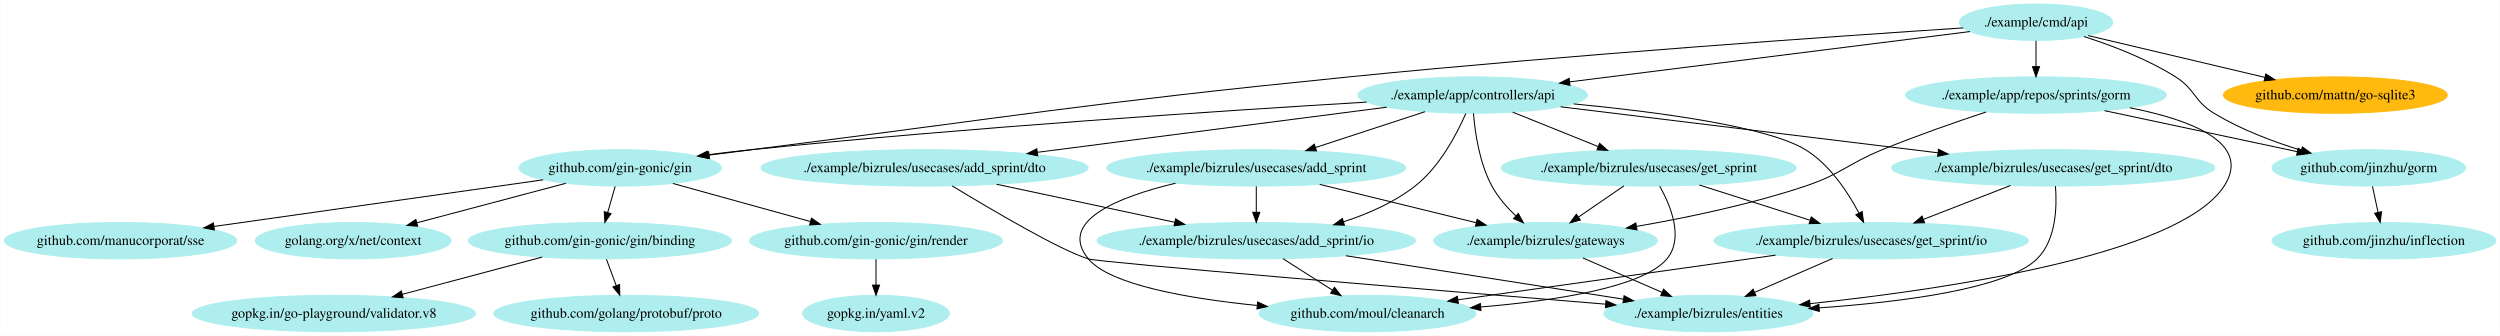
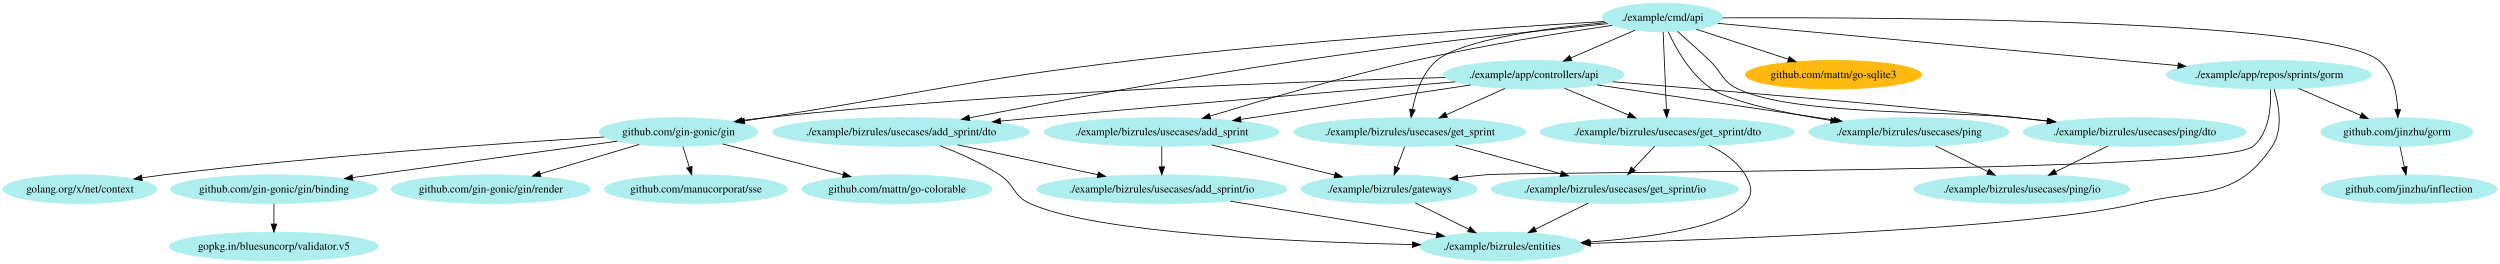
- <svg xmlns="http://www.w3.org/2000/svg" width="2472pt" height="332pt" viewBox="0.00 0.00 2471.54 332.00">
+ <svg xmlns="http://www.w3.org/2000/svg" width="3145pt" height="332pt" viewBox="0.00 0.00 3145.21 332.00">
  <g id="graph0" class="graph" transform="scale(1 1) rotate(0) translate(4 328)">
-     <polygon fill="white" stroke="none" points="-4,4 -4,-328 2467.54,-328 2467.54,4 -4,4" />
+     <polygon fill="white" stroke="none" points="-4,4 -4,-328 3141.21,-328 3141.21,4 -4,4" />
    <g id="node1" class="node">
-       <ellipse fill="paleturquoise" stroke="paleturquoise" cx="608.976" cy="-162" rx="100.004" ry="18" />
-       <text text-anchor="middle" x="608.976" y="-157.8" font-family="Times,serif" font-size="14.00">github.com/gin-gonic/gin</text>
+       <ellipse fill="paleturquoise" stroke="paleturquoise" cx="849.646" cy="-162" rx="100.004" ry="18" />
+       <text text-anchor="middle" x="849.646" y="-157.8" font-family="Times,serif" font-size="14.00">github.com/gin-gonic/gin</text>
    </g>
    <g id="node2" class="node">
-       <ellipse fill="paleturquoise" stroke="paleturquoise" cx="588.976" cy="-90" rx="129.963" ry="18" />
-       <text text-anchor="middle" x="588.976" y="-85.8" font-family="Times,serif" font-size="14.00">github.com/gin-gonic/gin/binding</text>
+       <ellipse fill="paleturquoise" stroke="paleturquoise" cx="340.646" cy="-90" rx="129.963" ry="18" />
+       <text text-anchor="middle" x="340.646" y="-85.8" font-family="Times,serif" font-size="14.00">github.com/gin-gonic/gin/binding</text>
    </g>
    <g id="edge1" class="edge">
-       <path fill="none" stroke="black" d="M604.032,-143.697C601.804,-135.898 599.121,-126.509 596.642,-117.829" />
-       <polygon fill="black" stroke="black" points="599.976,-116.758 593.863,-108.104 593.245,-118.681 599.976,-116.758" />
+       <path fill="none" stroke="black" d="M772.616,-150.407C683.636,-138.17 537.023,-118.007 439.651,-104.616" />
+       <polygon fill="black" stroke="black" points="439.886,-101.115 429.503,-103.22 438.933,-108.05 439.886,-101.115" />
    </g>
    <g id="node3" class="node">
-       <ellipse fill="paleturquoise" stroke="paleturquoise" cx="861.976" cy="-90" rx="125.085" ry="18" />
-       <text text-anchor="middle" x="861.976" y="-85.8" font-family="Times,serif" font-size="14.00">github.com/gin-gonic/gin/render</text>
+       <ellipse fill="paleturquoise" stroke="paleturquoise" cx="613.646" cy="-90" rx="125.085" ry="18" />
+       <text text-anchor="middle" x="613.646" y="-85.8" font-family="Times,serif" font-size="14.00">github.com/gin-gonic/gin/render</text>
    </g>
    <g id="edge2" class="edge">
-       <path fill="none" stroke="black" d="M661.091,-146.581C700.546,-135.665 754.974,-120.605 797.224,-108.916" />
-       <polygon fill="black" stroke="black" points="798.159,-112.289 806.863,-106.249 796.292,-105.542 798.159,-112.289" />
+       <path fill="none" stroke="black" d="M800.173,-146.326C763.913,-135.571 714.443,-120.898 675.561,-109.365" />
+       <polygon fill="black" stroke="black" points="676.5,-105.993 665.918,-106.504 674.51,-112.704 676.5,-105.993" />
    </g>
    <g id="node4" class="node">
-       <ellipse fill="paleturquoise" stroke="paleturquoise" cx="114.976" cy="-90" rx="114.952" ry="18" />
-       <text text-anchor="middle" x="114.976" y="-85.8" font-family="Times,serif" font-size="14.00">github.com/manucorporat/sse</text>
+       <ellipse fill="paleturquoise" stroke="paleturquoise" cx="871.646" cy="-90" rx="114.952" ry="18" />
+       <text text-anchor="middle" x="871.646" y="-85.8" font-family="Times,serif" font-size="14.00">github.com/manucorporat/sse</text>
    </g>
    <g id="edge3" class="edge">
-       <path fill="none" stroke="black" d="M532.871,-150.216C445.262,-137.802 301.39,-117.415 207.417,-104.099" />
-       <polygon fill="black" stroke="black" points="207.741,-100.61 197.349,-102.672 206.759,-107.541 207.741,-100.61" />
+       <path fill="none" stroke="black" d="M855.084,-143.697C857.535,-135.898 860.486,-126.509 863.214,-117.829" />
+       <polygon fill="black" stroke="black" points="866.611,-118.694 866.27,-108.104 859.933,-116.595 866.611,-118.694" />
    </g>
    <g id="node5" class="node">
-       <ellipse fill="paleturquoise" stroke="paleturquoise" cx="344.976" cy="-90" rx="96.792" ry="18" />
-       <text text-anchor="middle" x="344.976" y="-85.8" font-family="Times,serif" font-size="14.00">golang.org/x/net/context</text>
+       <ellipse fill="paleturquoise" stroke="paleturquoise" cx="1124.65" cy="-90" rx="119.772" ry="18" />
+       <text text-anchor="middle" x="1124.65" y="-85.8" font-family="Times,serif" font-size="14.00">github.com/mattn/go-colorable</text>
    </g>
    <g id="edge4" class="edge">
-       <path fill="none" stroke="black" d="M555.234,-146.75C512.625,-135.452 452.99,-119.64 408.108,-107.74" />
-       <polygon fill="black" stroke="black" points="408.755,-104.29 398.192,-105.11 406.961,-111.056 408.755,-104.29" />
+       <path fill="none" stroke="black" d="M904.965,-146.919C948.748,-135.774 1010.09,-120.16 1056.83,-108.263" />
+       <polygon fill="black" stroke="black" points="1057.74,-111.642 1066.57,-105.783 1056.01,-104.858 1057.74,-111.642" />
    </g>
    <g id="node6" class="node">
-       <ellipse fill="paleturquoise" stroke="paleturquoise" cx="614.976" cy="-18" rx="130.914" ry="18" />
-       <text text-anchor="middle" x="614.976" y="-13.8" font-family="Times,serif" font-size="14.00">github.com/golang/protobuf/proto</text>
+       <ellipse fill="paleturquoise" stroke="paleturquoise" cx="96.646" cy="-90" rx="96.792" ry="18" />
+       <text text-anchor="middle" x="96.646" y="-85.8" font-family="Times,serif" font-size="14.00">golang.org/x/net/context</text>
    </g>
    <g id="edge5" class="edge">
-       <path fill="none" stroke="black" d="M595.403,-71.697C598.331,-63.813 601.863,-54.304 605.116,-45.546" />
-       <polygon fill="black" stroke="black" points="608.422,-46.697 608.623,-36.104 601.86,-44.26 608.422,-46.697" />
+       <path fill="none" stroke="black" d="M755.783,-155.654C629.532,-147.931 398.153,-131.906 201.646,-108 192.922,-106.939 183.813,-105.684 174.764,-104.346" />
+       <polygon fill="black" stroke="black" points="175.007,-100.843 164.596,-102.804 173.958,-107.764 175.007,-100.843" />
    </g>
    <g id="node7" class="node">
-       <ellipse fill="paleturquoise" stroke="paleturquoise" cx="325.976" cy="-18" rx="140.078" ry="18" />
-       <text text-anchor="middle" x="325.976" y="-13.8" font-family="Times,serif" font-size="14.00">gopkg.in/go-playground/validator.v8</text>
+       <ellipse fill="paleturquoise" stroke="paleturquoise" cx="340.646" cy="-18" rx="131.391" ry="18" />
+       <text text-anchor="middle" x="340.646" y="-13.8" font-family="Times,serif" font-size="14.00">gopkg.in/bluesuncorp/validator.v5</text>
    </g>
    <g id="edge6" class="edge">
-       <path fill="none" stroke="black" d="M531.909,-73.811C491.263,-62.993 436.471,-48.409 393.623,-37.005" />
-       <polygon fill="black" stroke="black" points="394.404,-33.591 383.84,-34.401 392.603,-40.355 394.404,-33.591" />
+       <path fill="none" stroke="black" d="M340.646,-71.697C340.646,-63.983 340.646,-54.712 340.646,-46.112" />
+       <polygon fill="black" stroke="black" points="344.146,-46.104 340.646,-36.104 337.146,-46.104 344.146,-46.104" />
    </g>
    <g id="node8" class="node">
-       <ellipse fill="paleturquoise" stroke="paleturquoise" cx="861.976" cy="-18" rx="72.498" ry="18" />
-       <text text-anchor="middle" x="861.976" y="-13.8" font-family="Times,serif" font-size="14.00">gopkg.in/yaml.v2</text>
+       <ellipse fill="paleturquoise" stroke="paleturquoise" cx="3011.65" cy="-162" rx="95.66" ry="18" />
+       <text text-anchor="middle" x="3011.65" y="-157.8" font-family="Times,serif" font-size="14.00">github.com/jinzhu/gorm</text>
+     </g>
+     <g id="node9" class="node">
+       <ellipse fill="paleturquoise" stroke="paleturquoise" cx="3026.65" cy="-90" rx="110.635" ry="18" />
+       <text text-anchor="middle" x="3026.65" y="-85.8" font-family="Times,serif" font-size="14.00">github.com/jinzhu/inflection</text>
    </g>
    <g id="edge7" class="edge">
-       <path fill="none" stroke="black" d="M861.976,-71.697C861.976,-63.983 861.976,-54.712 861.976,-46.112" />
-       <polygon fill="black" stroke="black" points="865.476,-46.104 861.976,-36.104 858.476,-46.104 865.476,-46.104" />
-     </g>
-     <g id="node9" class="node">
-       <ellipse fill="paleturquoise" stroke="paleturquoise" cx="2337.98" cy="-162" rx="95.66" ry="18" />
-       <text text-anchor="middle" x="2337.98" y="-157.8" font-family="Times,serif" font-size="14.00">github.com/jinzhu/gorm</text>
+       <path fill="none" stroke="black" d="M3015.35,-143.697C3017.01,-135.983 3018.99,-126.712 3020.84,-118.112" />
+       <polygon fill="black" stroke="black" points="3024.31,-118.616 3022.98,-108.104 3017.46,-117.149 3024.31,-118.616" />
    </g>
    <g id="node10" class="node">
-       <ellipse fill="paleturquoise" stroke="paleturquoise" cx="2352.98" cy="-90" rx="110.635" ry="18" />
-       <text text-anchor="middle" x="2352.98" y="-85.8" font-family="Times,serif" font-size="14.00">github.com/jinzhu/inflection</text>
+       <ellipse fill="#ffb90f" stroke="#ffb90f" cx="2302.65" cy="-234" rx="110.635" ry="18" />
+       <text text-anchor="middle" x="2302.65" y="-229.8" font-family="Times,serif" font-size="14.00">github.com/mattn/go-sqlite3</text>
+     </g>
+     <g id="node11" class="node">
+       <ellipse fill="paleturquoise" stroke="paleturquoise" cx="1925.65" cy="-234" rx="113.481" ry="18" />
+       <text text-anchor="middle" x="1925.65" y="-229.8" font-family="Times,serif" font-size="14.00">./example/app/controllers/api</text>
    </g>
    <g id="edge8" class="edge">
-       <path fill="none" stroke="black" d="M2341.68,-143.697C2343.34,-135.983 2345.32,-126.712 2347.17,-118.112" />
-       <polygon fill="black" stroke="black" points="2350.64,-118.616 2349.31,-108.104 2343.79,-117.149 2350.64,-118.616" />
-     </g>
-     <g id="node11" class="node">
-       <ellipse fill="#ffb90f" stroke="#ffb90f" cx="2304.98" cy="-234" rx="110.635" ry="18" />
-       <text text-anchor="middle" x="2304.98" y="-229.8" font-family="Times,serif" font-size="14.00">github.com/mattn/go-sqlite3</text>
+       <path fill="none" stroke="black" d="M1814.05,-230.506C1633.74,-225.662 1267.36,-212.452 958.646,-180 949.245,-179.012 939.417,-177.773 929.677,-176.416" />
+       <polygon fill="black" stroke="black" points="929.976,-172.923 919.58,-174.966 928.981,-179.852 929.976,-172.923" />
    </g>
    <g id="node12" class="node">
-       <ellipse fill="paleturquoise" stroke="paleturquoise" cx="1347.98" cy="-18" rx="107.217" ry="18" />
-       <text text-anchor="middle" x="1347.98" y="-13.8" font-family="Times,serif" font-size="14.00">github.com/moul/cleanarch</text>
+       <ellipse fill="paleturquoise" stroke="paleturquoise" cx="1457.65" cy="-162" rx="147.752" ry="18" />
+       <text text-anchor="middle" x="1457.65" y="-157.8" font-family="Times,serif" font-size="14.00">./example/bizrules/usecases/add_sprint</text>
+     </g>
+     <g id="edge9" class="edge">
+       <path fill="none" stroke="black" d="M1846.26,-221.125C1766.48,-209.194 1643.32,-190.772 1557.09,-177.874" />
+       <polygon fill="black" stroke="black" points="1557.43,-174.387 1547.02,-176.369 1556.4,-181.31 1557.43,-174.387" />
    </g>
    <g id="node13" class="node">
-       <ellipse fill="paleturquoise" stroke="paleturquoise" cx="1451.98" cy="-234" rx="113.481" ry="18" />
-       <text text-anchor="middle" x="1451.98" y="-229.8" font-family="Times,serif" font-size="14.00">./example/app/controllers/api</text>
-     </g>
-     <g id="edge9" class="edge">
-       <path fill="none" stroke="black" d="M1347.01,-227.037C1207.82,-218.708 954.602,-202.095 738.976,-180 724.902,-178.558 709.999,-176.814 695.498,-175" />
-       <polygon fill="black" stroke="black" points="695.901,-171.523 685.539,-173.735 695.019,-178.467 695.901,-171.523" />
+       <ellipse fill="paleturquoise" stroke="paleturquoise" cx="1129.65" cy="-162" rx="161.767" ry="18" />
+       <text text-anchor="middle" x="1129.65" y="-157.8" font-family="Times,serif" font-size="14.00">./example/bizrules/usecases/add_sprint/dto</text>
+     </g>
+     <g id="edge10" class="edge">
+       <path fill="none" stroke="black" d="M1826.83,-225.065C1703.6,-215.067 1486.48,-197.116 1300.65,-180 1285.78,-178.631 1270.19,-177.147 1254.73,-175.647" />
+       <polygon fill="black" stroke="black" points="1254.89,-172.146 1244.6,-174.659 1254.22,-179.113 1254.89,-172.146" />
    </g>
    <g id="node14" class="node">
-       <ellipse fill="paleturquoise" stroke="paleturquoise" cx="1523.98" cy="-90" rx="110.583" ry="18" />
-       <text text-anchor="middle" x="1523.98" y="-85.8" font-family="Times,serif" font-size="14.00">./example/bizrules/gateways</text>
-     </g>
-     <g id="edge10" class="edge">
-       <path fill="none" stroke="black" d="M1452.75,-215.94C1454.23,-197.256 1458.53,-166.905 1470.98,-144 1476.89,-133.123 1485.72,-123.011 1494.5,-114.598" />
-       <polygon fill="black" stroke="black" points="1497.07,-116.985 1502.11,-107.665 1492.36,-111.808 1497.07,-116.985" />
+       <ellipse fill="paleturquoise" stroke="paleturquoise" cx="1769.65" cy="-162" rx="145.822" ry="18" />
+       <text text-anchor="middle" x="1769.65" y="-157.8" font-family="Times,serif" font-size="14.00">./example/bizrules/usecases/get_sprint</text>
+     </g>
+     <g id="edge11" class="edge">
+       <path fill="none" stroke="black" d="M1889.46,-216.765C1867.55,-206.932 1839.39,-194.294 1815.87,-183.742" />
+       <polygon fill="black" stroke="black" points="1817,-180.412 1806.44,-179.511 1814.13,-186.799 1817,-180.412" />
    </g>
    <g id="node15" class="node">
-       <ellipse fill="paleturquoise" stroke="paleturquoise" cx="1237.98" cy="-162" rx="147.752" ry="18" />
-       <text text-anchor="middle" x="1237.98" y="-157.8" font-family="Times,serif" font-size="14.00">./example/bizrules/usecases/add_sprint</text>
-     </g>
-     <g id="edge11" class="edge">
-       <path fill="none" stroke="black" d="M1404.75,-217.552C1372.93,-207.144 1330.73,-193.342 1296.75,-182.224" />
-       <polygon fill="black" stroke="black" points="1297.53,-178.799 1286.94,-179.016 1295.36,-185.452 1297.53,-178.799" />
+       <ellipse fill="paleturquoise" stroke="paleturquoise" cx="2093.65" cy="-162" rx="159.837" ry="18" />
+       <text text-anchor="middle" x="2093.65" y="-157.8" font-family="Times,serif" font-size="14.00">./example/bizrules/usecases/get_sprint/dto</text>
+     </g>
+     <g id="edge12" class="edge">
+       <path fill="none" stroke="black" d="M1964.19,-216.941C1988.07,-206.991 2018.96,-194.118 2044.58,-183.443" />
+       <polygon fill="black" stroke="black" points="2046.23,-186.548 2054.12,-179.471 2043.54,-180.086 2046.23,-186.548" />
    </g>
    <g id="node16" class="node">
-       <ellipse fill="paleturquoise" stroke="paleturquoise" cx="909.976" cy="-162" rx="161.767" ry="18" />
-       <text text-anchor="middle" x="909.976" y="-157.8" font-family="Times,serif" font-size="14.00">./example/bizrules/usecases/add_sprint/dto</text>
-     </g>
-     <g id="edge12" class="edge">
-       <path fill="none" stroke="black" d="M1366.99,-222.024C1273.86,-209.996 1124.1,-190.654 1021.57,-177.412" />
-       <polygon fill="black" stroke="black" points="1021.85,-173.92 1011.49,-176.11 1020.96,-180.862 1021.85,-173.92" />
+       <ellipse fill="paleturquoise" stroke="paleturquoise" cx="2397.65" cy="-162" rx="126.028" ry="18" />
+       <text text-anchor="middle" x="2397.65" y="-157.8" font-family="Times,serif" font-size="14.00">./example/bizrules/usecases/ping</text>
+     </g>
+     <g id="edge13" class="edge">
+       <path fill="none" stroke="black" d="M2005.45,-221.165C2087.84,-208.946 2216.32,-189.891 2303.6,-176.948" />
+       <polygon fill="black" stroke="black" points="2304.12,-180.408 2313.5,-175.479 2303.1,-173.484 2304.12,-180.408" />
    </g>
    <g id="node17" class="node">
-       <ellipse fill="paleturquoise" stroke="paleturquoise" cx="1237.98" cy="-90" rx="157.423" ry="18" />
-       <text text-anchor="middle" x="1237.98" y="-85.8" font-family="Times,serif" font-size="14.00">./example/bizrules/usecases/add_sprint/io</text>
-     </g>
-     <g id="edge13" class="edge">
-       <path fill="none" stroke="black" d="M1445.17,-215.766C1436.42,-195.765 1419.41,-163.095 1394.98,-144 1374.47,-127.97 1348.84,-116.651 1324.28,-108.714" />
-       <polygon fill="black" stroke="black" points="1325.15,-105.322 1314.56,-105.73 1323.09,-112.013 1325.15,-105.322" />
+       <ellipse fill="paleturquoise" stroke="paleturquoise" cx="2681.65" cy="-162" rx="140.042" ry="18" />
+       <text text-anchor="middle" x="2681.65" y="-157.8" font-family="Times,serif" font-size="14.00">./example/bizrules/usecases/ping/dto</text>
+     </g>
+     <g id="edge14" class="edge">
+       <path fill="none" stroke="black" d="M2024.82,-225.153C2145.06,-215.45 2353.85,-198.002 2532.65,-180 2545.44,-178.711 2558.85,-177.287 2572.16,-175.827" />
+       <polygon fill="black" stroke="black" points="2572.75,-179.283 2582.3,-174.706 2571.98,-172.326 2572.75,-179.283" />
+     </g>
+     <g id="node20" class="node">
+       <ellipse fill="paleturquoise" stroke="paleturquoise" cx="1743.65" cy="-90" rx="110.583" ry="18" />
+       <text text-anchor="middle" x="1743.65" y="-85.8" font-family="Times,serif" font-size="14.00">./example/bizrules/gateways</text>
+     </g>
+     <g id="edge19" class="edge">
+       <path fill="none" stroke="black" d="M1520.41,-145.638C1566.16,-134.441 1628.1,-119.28 1675.13,-107.769" />
+       <polygon fill="black" stroke="black" points="1676.05,-111.148 1684.93,-105.371 1674.39,-104.349 1676.05,-111.148" />
+     </g>
+     <g id="node21" class="node">
+       <ellipse fill="paleturquoise" stroke="paleturquoise" cx="1457.65" cy="-90" rx="157.423" ry="18" />
+       <text text-anchor="middle" x="1457.65" y="-85.8" font-family="Times,serif" font-size="14.00">./example/bizrules/usecases/add_sprint/io</text>
+     </g>
+     <g id="edge20" class="edge">
+       <path fill="none" stroke="black" d="M1457.65,-143.697C1457.65,-135.983 1457.65,-126.712 1457.65,-118.112" />
+       <polygon fill="black" stroke="black" points="1461.15,-118.104 1457.65,-108.104 1454.15,-118.104 1461.15,-118.104" />
+     </g>
+     <g id="node19" class="node">
+       <ellipse fill="paleturquoise" stroke="paleturquoise" cx="1885.65" cy="-18" rx="103.359" ry="18" />
+       <text text-anchor="middle" x="1885.65" y="-13.8" font-family="Times,serif" font-size="14.00">./example/bizrules/entities</text>
+     </g>
+     <g id="edge21" class="edge">
+       <path fill="none" stroke="black" d="M1178.47,-144.737C1202.17,-135.717 1230.46,-123.23 1253.65,-108 1273.09,-95.228 1270.44,-81.564 1291.65,-72 1374.85,-34.474 1625.23,-23.498 1773.02,-20.301" />
+       <polygon fill="black" stroke="black" points="1773.12,-23.8 1783.05,-20.093 1772.98,-16.801 1773.12,-23.8" />
+     </g>
+     <g id="edge22" class="edge">
+       <path fill="none" stroke="black" d="M1200.82,-145.811C1252.7,-134.739 1323.06,-119.722 1377.02,-108.207" />
+       <polygon fill="black" stroke="black" points="1377.85,-111.609 1386.9,-106.099 1376.39,-104.763 1377.85,-111.609" />
+     </g>
+     <g id="edge24" class="edge">
+       <path fill="none" stroke="black" d="M1763.22,-143.697C1760.29,-135.813 1756.76,-126.304 1753.51,-117.546" />
+       <polygon fill="black" stroke="black" points="1756.76,-116.26 1750,-108.104 1750.2,-118.697 1756.76,-116.26" />
+     </g>
+     <g id="node22" class="node">
+       <ellipse fill="paleturquoise" stroke="paleturquoise" cx="2027.65" cy="-90" rx="155.494" ry="18" />
+       <text text-anchor="middle" x="2027.65" y="-85.8" font-family="Times,serif" font-size="14.00">./example/bizrules/usecases/get_sprint/io</text>
+     </g>
+     <g id="edge25" class="edge">
+       <path fill="none" stroke="black" d="M1827.22,-145.378C1866.41,-134.746 1918.43,-120.631 1959.66,-109.447" />
+       <polygon fill="black" stroke="black" points="1960.62,-112.813 1969.35,-106.817 1958.78,-106.057 1960.62,-112.813" />
+     </g>
+     <g id="edge26" class="edge">
+       <path fill="none" stroke="black" d="M2146.4,-144.935C2163.93,-136.804 2181.54,-124.947 2191.65,-108 2199.84,-94.256 2201.95,-84.241 2191.65,-72 2166.64,-42.294 2072.91,-29.237 1995.7,-23.499" />
+       <polygon fill="black" stroke="black" points="1995.63,-19.985 1985.41,-22.77 1995.14,-26.968 1995.63,-19.985" />
+     </g>
+     <g id="edge27" class="edge">
+       <path fill="none" stroke="black" d="M2077.67,-144.055C2069.68,-135.583 2059.86,-125.168 2051.04,-115.815" />
+       <polygon fill="black" stroke="black" points="2053.34,-113.15 2043.93,-108.275 2048.25,-117.952 2053.34,-113.15" />
+     </g>
+     <g id="node23" class="node">
+       <ellipse fill="paleturquoise" stroke="paleturquoise" cx="2539.65" cy="-90" rx="135.699" ry="18" />
+       <text text-anchor="middle" x="2539.65" y="-85.8" font-family="Times,serif" font-size="14.00">./example/bizrules/usecases/ping/io</text>
+     </g>
+     <g id="edge29" class="edge">
+       <path fill="none" stroke="black" d="M2430.94,-144.588C2450.65,-134.873 2475.82,-122.465 2496.97,-112.036" />
+       <polygon fill="black" stroke="black" points="2498.65,-115.112 2506.07,-107.552 2495.55,-108.834 2498.65,-115.112" />
+     </g>
+     <g id="edge30" class="edge">
+       <path fill="none" stroke="black" d="M2647.99,-144.411C2628.28,-134.691 2603.19,-122.322 2582.12,-111.936" />
+       <polygon fill="black" stroke="black" points="2583.57,-108.752 2573.06,-107.47 2580.48,-115.031 2583.57,-108.752" />
    </g>
    <g id="node18" class="node">
-       <ellipse fill="paleturquoise" stroke="paleturquoise" cx="1625.98" cy="-162" rx="145.822" ry="18" />
-       <text text-anchor="middle" x="1625.98" y="-157.8" font-family="Times,serif" font-size="14.00">./example/bizrules/usecases/get_sprint</text>
-     </g>
-     <g id="edge14" class="edge">
-       <path fill="none" stroke="black" d="M1491.46,-217.116C1516.46,-207.057 1549.02,-193.959 1575.84,-183.168" />
-       <polygon fill="black" stroke="black" points="1577.47,-186.286 1585.44,-179.307 1574.86,-179.792 1577.47,-186.286" />
-     </g>
-     <g id="node19" class="node">
-       <ellipse fill="paleturquoise" stroke="paleturquoise" cx="2025.98" cy="-162" rx="159.837" ry="18" />
-       <text text-anchor="middle" x="2025.98" y="-157.8" font-family="Times,serif" font-size="14.00">./example/bizrules/usecases/get_sprint/dto</text>
+       <ellipse fill="paleturquoise" stroke="paleturquoise" cx="2850.65" cy="-234" rx="128.968" ry="18" />
+       <text text-anchor="middle" x="2850.65" y="-229.8" font-family="Times,serif" font-size="14.00">./example/app/repos/sprints/gorm</text>
    </g>
    <g id="edge15" class="edge">
-       <path fill="none" stroke="black" d="M1538.84,-222.407C1638.45,-210.259 1802.11,-190.301 1911.91,-176.91" />
-       <polygon fill="black" stroke="black" points="1912.53,-180.361 1922.03,-175.676 1911.68,-173.412 1912.53,-180.361" />
-     </g>
-     <g id="node20" class="node">
-       <ellipse fill="paleturquoise" stroke="paleturquoise" cx="1845.98" cy="-90" rx="155.494" ry="18" />
-       <text text-anchor="middle" x="1845.98" y="-85.8" font-family="Times,serif" font-size="14.00">./example/bizrules/usecases/get_sprint/io</text>
+       <path fill="none" stroke="black" d="M2887.99,-216.765C2911.3,-206.63 2941.46,-193.514 2966.16,-182.774" />
+       <polygon fill="black" stroke="black" points="2967.56,-185.983 2975.34,-178.786 2964.77,-179.563 2967.56,-185.983" />
    </g>
    <g id="edge16" class="edge">
-       <path fill="none" stroke="black" d="M1551.79,-225.281C1634.17,-217.401 1743.43,-203.015 1780.98,-180 1805.06,-165.24 1822.98,-137.908 1833.84,-117.412" />
-       <polygon fill="black" stroke="black" points="1837.07,-118.768 1838.46,-108.265 1830.83,-115.61 1837.07,-118.768" />
-     </g>
-     <g id="node22" class="node">
-       <ellipse fill="paleturquoise" stroke="paleturquoise" cx="1684.98" cy="-18" rx="103.359" ry="18" />
-       <text text-anchor="middle" x="1684.98" y="-13.8" font-family="Times,serif" font-size="14.00">./example/bizrules/entities</text>
-     </g>
-     <g id="edge20" class="edge">
-       <path fill="none" stroke="black" d="M1560.91,-72.941C1584.21,-62.812 1614.47,-49.654 1639.28,-38.87" />
-       <polygon fill="black" stroke="black" points="1640.71,-42.061 1648.49,-34.864 1637.92,-35.642 1640.71,-42.061" />
-     </g>
-     <g id="edge21" class="edge">
-       <path fill="none" stroke="black" d="M1158.1,-146.834C1101.65,-133.306 1041.1,-109.372 1071.98,-72 1093.3,-46.196 1171.05,-32.827 1238.61,-25.976" />
-       <polygon fill="black" stroke="black" points="1239.31,-29.425 1248.93,-24.972 1238.64,-22.458 1239.31,-29.425" />
-     </g>
-     <g id="edge22" class="edge">
-       <path fill="none" stroke="black" d="M1300.74,-145.638C1346.49,-134.441 1408.43,-119.28 1455.46,-107.769" />
-       <polygon fill="black" stroke="black" points="1456.38,-111.148 1465.26,-105.371 1454.72,-104.349 1456.38,-111.148" />
+       <path fill="none" stroke="black" d="M2856.93,-216.016C2862.86,-196.847 2868.91,-165.533 2854.65,-144 2809.33,-75.596 2764.47,-90.98 2684.65,-72 2557.32,-41.726 2185.07,-27.314 1997.05,-21.808" />
+       <polygon fill="black" stroke="black" points="1996.96,-18.304 1986.86,-21.514 1996.76,-25.301 1996.96,-18.304" />
+     </g>
+     <g id="edge17" class="edge">
+       <path fill="none" stroke="black" d="M2852.38,-215.805C2853.4,-195.205 2851.47,-161.311 2830.65,-144 2789.3,-109.636 1917.19,-112.777 1863.65,-108 1852.81,-107.034 1841.47,-105.765 1830.25,-104.355" />
+       <polygon fill="black" stroke="black" points="1830.37,-100.842 1820.01,-103.025 1829.47,-107.783 1830.37,-100.842" />
+     </g>
+     <g id="edge18" class="edge">
+       <path fill="none" stroke="black" d="M1776.58,-72.765C1796.56,-62.914 1822.26,-50.247 1843.69,-39.683" />
+       <polygon fill="black" stroke="black" points="1845.47,-42.708 1852.89,-35.147 1842.37,-36.43 1845.47,-42.708" />
    </g>
    <g id="edge23" class="edge">
-       <path fill="none" stroke="black" d="M1237.98,-143.697C1237.98,-135.983 1237.98,-126.712 1237.98,-118.112" />
-       <polygon fill="black" stroke="black" points="1241.48,-118.104 1237.98,-108.104 1234.48,-118.104 1241.48,-118.104" />
-     </g>
-     <g id="edge25" class="edge">
-       <path fill="none" stroke="black" d="M981.147,-145.811C1033.03,-134.739 1103.39,-119.722 1157.35,-108.207" />
-       <polygon fill="black" stroke="black" points="1158.18,-111.609 1167.23,-106.099 1156.72,-104.763 1158.18,-111.609" />
-     </g>
-     <g id="edge24" class="edge">
-       <path fill="none" stroke="black" d="M937.345,-144.145C975.857,-120.749 1044.41,-80.354 1071.98,-72 1084.05,-68.34 1412.37,-41.2 1583.43,-27.242" />
-       <polygon fill="black" stroke="black" points="1583.78,-30.725 1593.46,-26.424 1583.21,-23.748 1583.78,-30.725" />
-     </g>
-     <g id="edge26" class="edge">
-       <path fill="none" stroke="black" d="M1264.32,-72.233C1279.02,-62.882 1297.5,-51.123 1313.35,-41.036" />
-       <polygon fill="black" stroke="black" points="1315.29,-43.952 1321.84,-35.63 1311.53,-38.046 1315.29,-43.952" />
-     </g>
-     <g id="edge27" class="edge">
-       <path fill="none" stroke="black" d="M1326.56,-75.128C1406.21,-62.655 1522.39,-44.46 1600.7,-32.198" />
-       <polygon fill="black" stroke="black" points="1601.67,-35.589 1611.01,-30.584 1600.59,-28.673 1601.67,-35.589" />
+       <path fill="none" stroke="black" d="M1543.74,-74.919C1619.28,-62.564 1728.4,-44.718 1802.92,-32.53" />
+       <polygon fill="black" stroke="black" points="1803.89,-35.917 1813.2,-30.849 1802.76,-29.009 1803.89,-35.917" />
    </g>
    <g id="edge28" class="edge">
-       <path fill="none" stroke="black" d="M1636.92,-143.88C1647.91,-124.292 1660.97,-92.31 1643.98,-72 1620.46,-43.895 1533.71,-30.676 1460.15,-24.469" />
-       <polygon fill="black" stroke="black" points="1460.12,-20.955 1449.87,-23.639 1459.56,-27.932 1460.12,-20.955" />
-     </g>
-     <g id="edge29" class="edge">
-       <path fill="none" stroke="black" d="M1601.54,-144.233C1588.05,-134.969 1571.1,-123.34 1556.49,-113.316" />
-       <polygon fill="black" stroke="black" points="1558.43,-110.403 1548.21,-107.63 1554.47,-116.174 1558.43,-110.403" />
-     </g>
-     <g id="edge30" class="edge">
-       <path fill="none" stroke="black" d="M1676.17,-145.028C1708.61,-134.708 1751.01,-121.217 1785.32,-110.298" />
-       <polygon fill="black" stroke="black" points="1786.77,-113.513 1795.23,-107.145 1784.64,-106.842 1786.77,-113.513" />
+       <path fill="none" stroke="black" d="M1993.99,-72.411C1974.13,-62.62 1948.82,-50.143 1927.66,-39.71" />
+       <polygon fill="black" stroke="black" points="1929.08,-36.511 1918.57,-35.228 1925.99,-42.789 1929.08,-36.511" />
+     </g>
+     <g id="node24" class="node">
+       <ellipse fill="paleturquoise" stroke="paleturquoise" cx="2087.65" cy="-306" rx="75.846" ry="18" />
+       <text text-anchor="middle" x="2087.65" y="-301.8" font-family="Times,serif" font-size="14.00">./example/cmd/api</text>
+     </g>
+     <g id="edge31" class="edge">
+       <path fill="none" stroke="black" d="M2014.54,-300.978C1891.77,-293.822 1636.49,-277.218 1421.65,-252 1214.81,-227.723 1164.42,-212.046 958.646,-180 950.19,-178.683 941.365,-177.308 932.557,-175.935" />
+       <polygon fill="black" stroke="black" points="933.061,-172.471 922.642,-174.389 931.983,-179.388 933.061,-172.471" />
    </g>
    <g id="edge32" class="edge">
-       <path fill="none" stroke="black" d="M1983.77,-144.588C1958.03,-134.575 1924.93,-121.703 1897.62,-111.084" />
-       <polygon fill="black" stroke="black" points="1898.81,-107.793 1888.23,-107.43 1896.28,-114.317 1898.81,-107.793" />
-     </g>
-     <g id="edge31" class="edge">
-       <path fill="none" stroke="black" d="M2028.21,-143.953C2029.81,-123.823 2029,-90.718 2009.98,-72 1979.95,-42.459 1876.81,-29.366 1794.68,-23.573" />
-       <polygon fill="black" stroke="black" points="1794.73,-20.069 1784.52,-22.886 1794.26,-27.053 1794.73,-20.069" />
+       <path fill="none" stroke="black" d="M2163.42,-305.565C2368.91,-306.405 2925.64,-303.823 2988.65,-252 3006.51,-237.305 3011.52,-210.718 3012.5,-190.417" />
+       <polygon fill="black" stroke="black" points="3016.01,-190.25 3012.69,-180.186 3009.01,-190.119 3016.01,-190.25" />
    </g>
    <g id="edge33" class="edge">
-       <path fill="none" stroke="black" d="M1751.43,-75.71C1661.11,-63.015 1525.99,-44.022 1437.41,-31.572" />
-       <polygon fill="black" stroke="black" points="1437.78,-28.088 1427.39,-30.162 1436.8,-35.02 1437.78,-28.088" />
+       <path fill="none" stroke="black" d="M2130.38,-291.087C2163.4,-280.335 2209.42,-265.352 2245.59,-253.576" />
+       <polygon fill="black" stroke="black" points="2247.09,-256.77 2255.51,-250.346 2244.92,-250.114 2247.09,-256.77" />
    </g>
    <g id="edge34" class="edge">
-       <path fill="none" stroke="black" d="M1807.82,-72.411C1784.75,-62.382 1755.2,-49.533 1730.86,-38.951" />
-       <polygon fill="black" stroke="black" points="1732.04,-35.646 1721.47,-34.868 1729.25,-42.065 1732.04,-35.646" />
-     </g>
-     <g id="node21" class="node">
-       <ellipse fill="paleturquoise" stroke="paleturquoise" cx="2008.98" cy="-234" rx="128.968" ry="18" />
-       <text text-anchor="middle" x="2008.98" y="-229.8" font-family="Times,serif" font-size="14.00">./example/app/repos/sprints/gorm</text>
-     </g>
-     <g id="edge17" class="edge">
-       <path fill="none" stroke="black" d="M2076.75,-218.581C2132.38,-206.744 2210.9,-190.038 2267.31,-178.036" />
-       <polygon fill="black" stroke="black" points="2268.17,-181.432 2277.22,-175.927 2266.71,-174.585 2268.17,-181.432" />
-     </g>
-     <g id="edge19" class="edge">
-       <path fill="none" stroke="black" d="M1959.53,-217.248C1929.56,-207.333 1890.72,-193.83 1856.98,-180 1822.39,-165.827 1816.42,-155.859 1780.98,-144 1726.82,-125.879 1664.07,-112.796 1614.13,-104.162" />
-       <polygon fill="black" stroke="black" points="1614.45,-100.665 1604,-102.441 1613.28,-107.566 1614.45,-100.665" />
-     </g>
-     <g id="edge18" class="edge">
-       <path fill="none" stroke="black" d="M2101.7,-221.437C2161.35,-209.743 2222.92,-186.998 2194.98,-144 2150.72,-75.906 1921.04,-42.048 1785.47,-27.755" />
-       <polygon fill="black" stroke="black" points="1785.78,-24.268 1775.47,-26.718 1785.06,-31.231 1785.78,-24.268" />
-     </g>
-     <g id="node23" class="node">
-       <ellipse fill="paleturquoise" stroke="paleturquoise" cx="2008.98" cy="-306" rx="75.846" ry="18" />
-       <text text-anchor="middle" x="2008.98" y="-301.8" font-family="Times,serif" font-size="14.00">./example/cmd/api</text>
+       <path fill="none" stroke="black" d="M2052.89,-289.983C2029.29,-279.786 1997.82,-266.186 1972.08,-255.063" />
+       <polygon fill="black" stroke="black" points="1973.45,-251.842 1962.88,-251.089 1970.67,-258.268 1973.45,-251.842" />
+     </g>
+     <g id="edge36" class="edge">
+       <path fill="none" stroke="black" d="M2024.13,-296.14C1961.01,-286.875 1861.63,-271.042 1776.65,-252 1685.84,-231.653 1582.36,-201.462 1518.51,-182.006" />
+       <polygon fill="black" stroke="black" points="1519.2,-178.556 1508.62,-178.978 1517.15,-185.25 1519.2,-178.556" />
+     </g>
+     <g id="edge37" class="edge">
+       <path fill="none" stroke="black" d="M2018.88,-298.27C1929.63,-289.242 1769.17,-272.011 1632.65,-252 1485.67,-230.457 1315.7,-199.004 1215.73,-179.832" />
+       <polygon fill="black" stroke="black" points="1216.17,-176.351 1205.69,-177.901 1214.85,-183.226 1216.17,-176.351" />
+     </g>
+     <g id="edge38" class="edge">
+       <path fill="none" stroke="black" d="M2016.54,-299.624C1943.23,-292.73 1835.28,-278.384 1803.65,-252 1785.34,-236.733 1776.87,-210.453 1772.96,-190.397" />
+       <polygon fill="black" stroke="black" points="1776.37,-189.569 1771.27,-180.286 1769.47,-190.727 1776.37,-189.569" />
+     </g>
+     <g id="edge39" class="edge">
+       <path fill="none" stroke="black" d="M2088.37,-287.871C2089.39,-263.67 2091.27,-219.211 2092.49,-190.393" />
+       <polygon fill="black" stroke="black" points="2095.99,-190.328 2092.92,-180.189 2089,-190.033 2095.99,-190.328" />
+     </g>
+     <g id="edge40" class="edge">
+       <path fill="none" stroke="black" d="M2094.74,-287.974C2104.17,-267.544 2122.83,-233.82 2149.65,-216 2174.26,-199.647 2241.25,-185.871 2299.4,-176.466" />
+       <polygon fill="black" stroke="black" points="2300.07,-179.904 2309.4,-174.878 2298.97,-172.991 2300.07,-179.904" />
+     </g>
+     <g id="edge41" class="edge">
+       <path fill="none" stroke="black" d="M2106.48,-288.542C2118.18,-278.204 2133.45,-264.503 2146.65,-252 2163.07,-236.434 2162.21,-225.719 2182.65,-216 2253.25,-182.418 2454.91,-188.432 2532.65,-180 2545.23,-178.635 2558.4,-177.176 2571.49,-175.707" />
+       <polygon fill="black" stroke="black" points="2571.93,-179.18 2581.48,-174.583 2571.15,-172.224 2571.93,-179.18" />
    </g>
    <g id="edge35" class="edge">
-       <path fill="none" stroke="black" d="M1937.03,-300.413C1812.98,-292.273 1550.87,-274.066 1329.98,-252 1066.68,-225.698 1001.5,-213.156 738.976,-180 725.438,-178.29 711.112,-176.449 697.109,-174.632" />
-       <polygon fill="black" stroke="black" points="697.353,-171.134 686.985,-173.315 696.45,-178.075 697.353,-171.134" />
-     </g>
-     <g id="edge36" class="edge">
-       <path fill="none" stroke="black" d="M2056.49,-291.847C2084.15,-282.977 2118.97,-269.657 2146.98,-252 2166.66,-239.592 2165.09,-228.079 2184.98,-216 2211.41,-199.941 2243.38,-187.896 2271.25,-179.381" />
-       <polygon fill="black" stroke="black" points="2272.33,-182.712 2280.92,-176.515 2270.34,-176 2272.33,-182.712" />
-     </g>
-     <g id="edge37" class="edge">
-       <path fill="none" stroke="black" d="M2060.54,-292.807C2108.95,-281.357 2181.76,-264.139 2235.32,-251.472" />
-       <polygon fill="black" stroke="black" points="2236.17,-254.869 2245.09,-249.162 2234.56,-248.057 2236.17,-254.869" />
-     </g>
-     <g id="edge38" class="edge">
-       <path fill="none" stroke="black" d="M1943.72,-296.799C1845.98,-284.515 1660.99,-261.268 1547.88,-247.052" />
-       <polygon fill="black" stroke="black" points="1548.19,-243.564 1537.83,-245.79 1547.32,-250.51 1548.19,-243.564" />
-     </g>
-     <g id="edge39" class="edge">
-       <path fill="none" stroke="black" d="M2008.98,-287.697C2008.98,-279.983 2008.98,-270.712 2008.98,-262.112" />
-       <polygon fill="black" stroke="black" points="2012.48,-262.104 2008.98,-252.104 2005.48,-262.104 2012.48,-262.104" />
+       <path fill="none" stroke="black" d="M2157.04,-298.633C2288.52,-286.572 2575.09,-260.28 2735.69,-245.546" />
+       <polygon fill="black" stroke="black" points="2736.45,-248.992 2746.09,-244.593 2735.81,-242.021 2736.45,-248.992" />
    </g>
  </g>
</svg>
